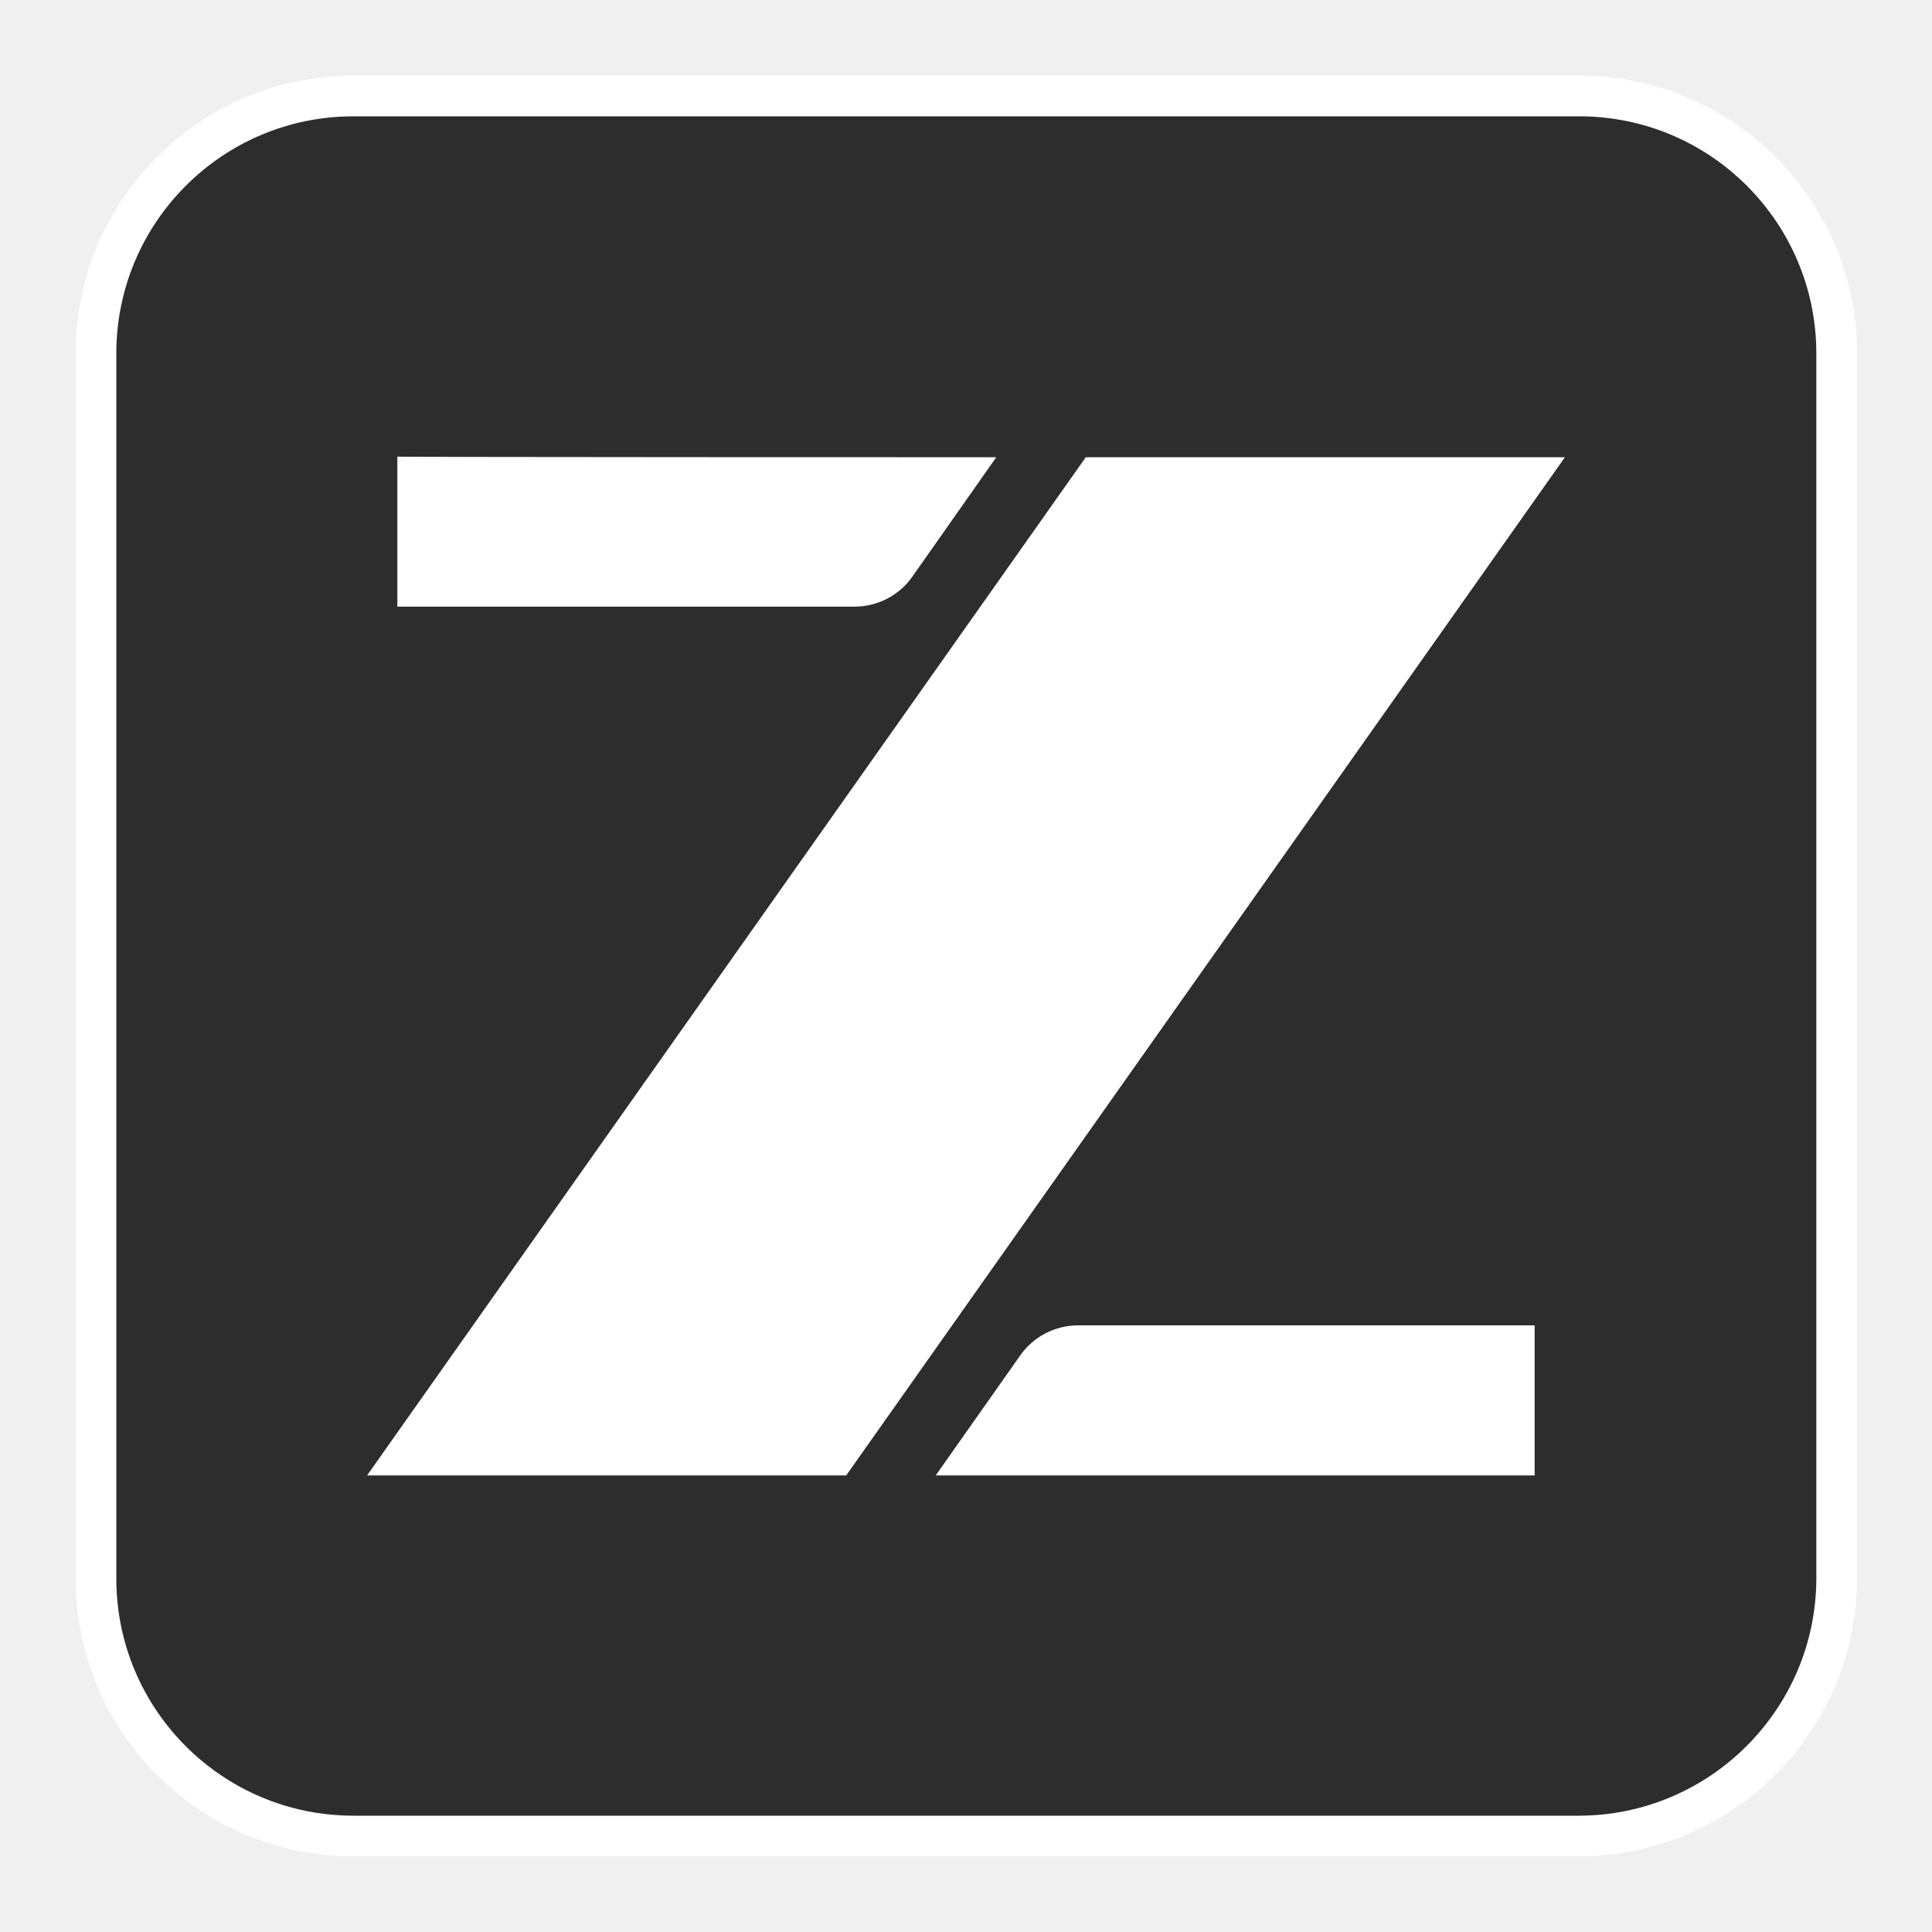
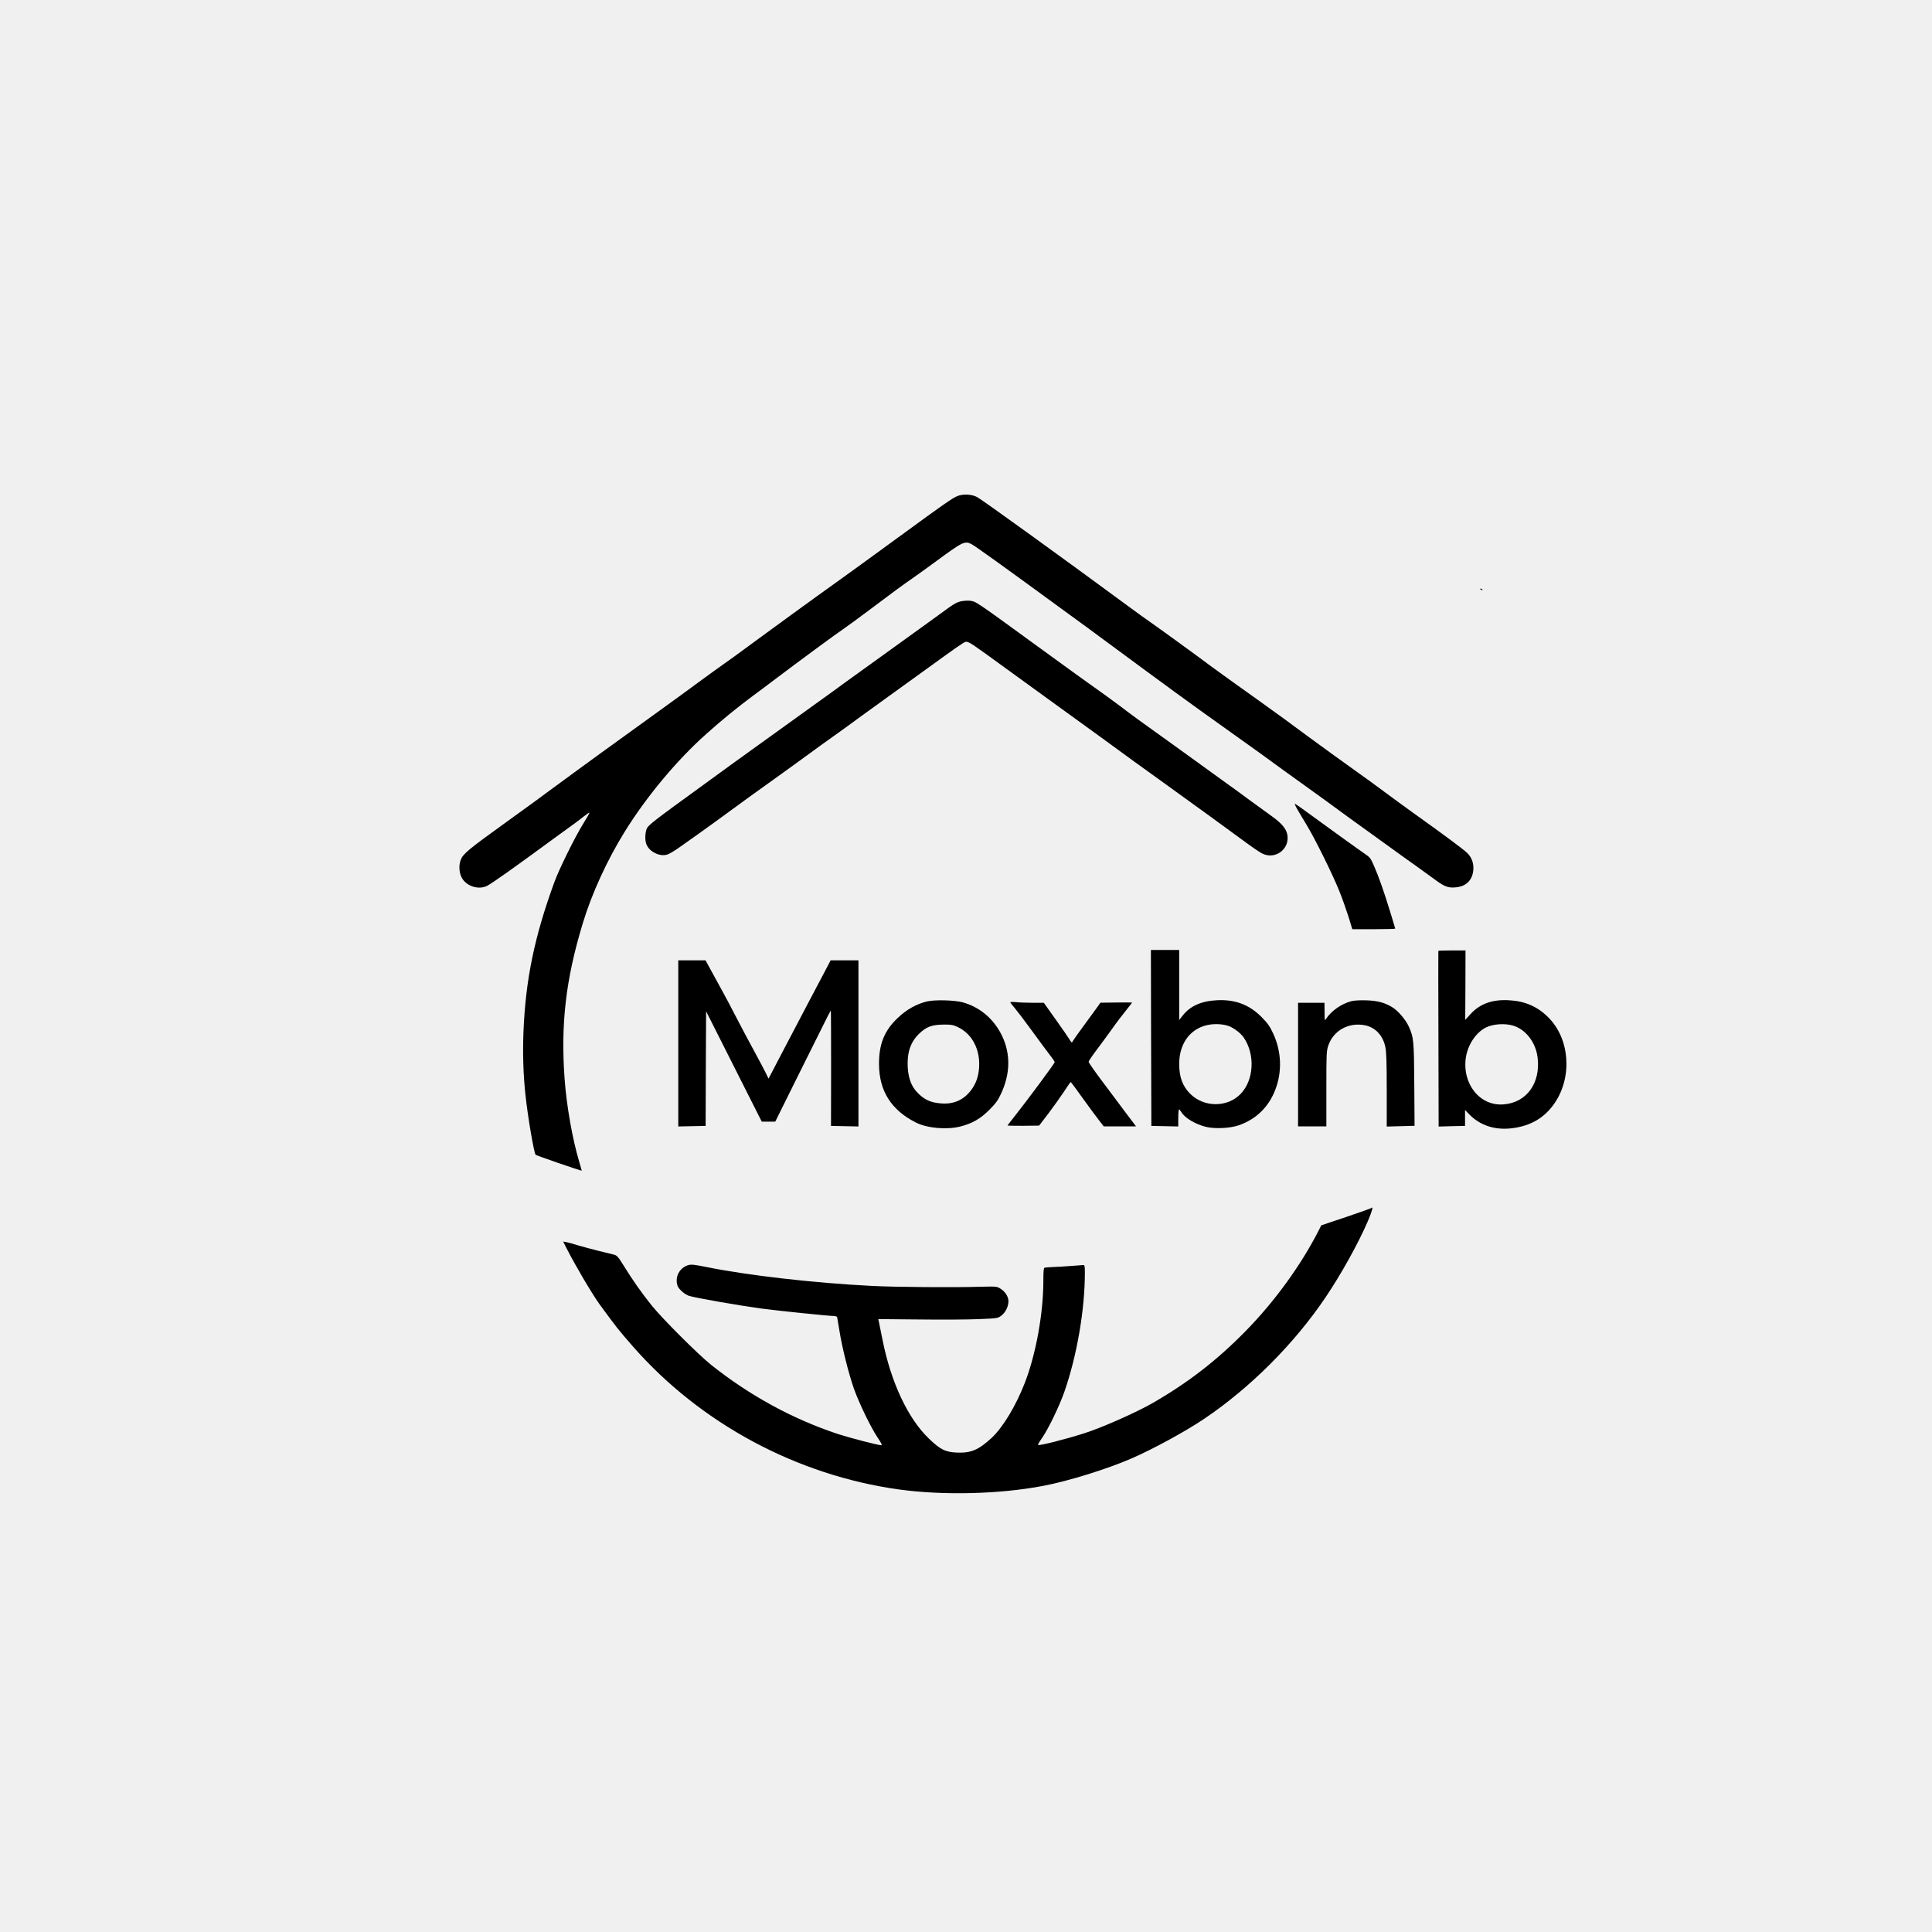
- <svg xmlns="http://www.w3.org/2000/svg" version="1.1" x="0px" y="0px" viewBox="0 0 30 30" style="enable-background:new 0 0 30 30;" xml:space="preserve">
-   <defs>
-     <style type="text/css">
-     .st194{fill:#2D2D2D;stroke:#FFFFFF;stroke-width:0.632;stroke-miterlimit:10;}
-     .st23{fill:#FFFFFF;}
- 
-     .z-breathe {
-       animation: breathe 2.5s ease-in-out infinite;
-     }
- 
-     @keyframes breathe {
-       0%, 100% { opacity: 0.7; }
-       50% { opacity: 1; }
-     }
-   </style>
-   </defs>
-   <g>
-     <path class="st194" d="M24.51,28.51H5.49c-2.21,0-4-1.79-4-4V5.49c0-2.21,1.79-4,4-4h19.03c2.21,0,4,1.79,4,4v19.03     C28.51,26.72,26.72,28.51,24.51,28.51z" />
-     <g class="z-breathe">
-       <path class="st23" d="M15.47,7.1l-1.3,1.85c-0.2,0.29-0.54,0.47-0.9,0.47h-7.1V7.09C6.16,7.1,15.47,7.1,15.47,7.1z" />
-       <polygon class="st23" points="24.3,7.1 13.14,22.91 5.7,22.91 16.86,7.1" />
-       <path class="st23" d="M14.53,22.91l1.31-1.86c0.2-0.29,0.54-0.47,0.9-0.47h7.09v2.33H14.53z" />
-     </g>
+ <svg xmlns="http://www.w3.org/2000/svg" version="1.0" width="2048pt" height="2048pt" viewBox="0 0 2048 2048" preserveAspectRatio="xMidYMid meet">
+   <g transform="translate(0,2048) scale(0.1,-0.1)" fill="#000000" stroke="none">
+     <path d="M10147 15221 c-48 -19 -164 -100 -567 -395 -466 -340 -531 -387 -665 -483 -77 -55 -192 -138 -256 -184 -63 -46 -177 -129 -254 -184 -76 -55 -258 -188 -404 -295 -146 -108 -297 -218 -336 -244 -38 -27 -149 -106 -245 -177 -96 -71 -285 -209 -420 -306 -309 -223 -495 -357 -635 -459 -60 -44 -186 -136 -280 -204 -93 -68 -195 -142 -225 -165 -69 -52 -279 -206 -480 -350 -419 -302 -470 -344 -496 -410 -25 -66 -16 -154 22 -207 55 -78 173 -110 256 -69 52 26 281 188 707 501 64 47 148 108 186 135 39 27 97 71 129 97 33 26 62 46 64 43 3 -2 -28 -56 -67 -119 -86 -138 -256 -482 -306 -621 -211 -579 -303 -1030 -326 -1580 -9 -237 -2 -464 22 -680 25 -231 90 -611 107 -626 9 -9 468 -167 489 -169 0 0 -12 43 -27 95 -71 236 -134 591 -155 878 -42 581 12 1053 191 1644 95 317 259 675 447 978 232 373 550 755 864 1035 158 142 335 286 493 403 58 42 161 120 230 172 258 195 653 486 728 536 42 29 165 118 272 199 256 193 367 274 470 345 47 33 162 115 255 184 272 200 294 210 365 172 40 -21 370 -258 949 -682 101 -74 220 -161 265 -193 44 -33 173 -127 286 -211 592 -437 786 -579 1200 -874 288 -205 461 -329 585 -421 50 -36 173 -125 275 -198 102 -73 246 -177 320 -232 74 -55 178 -130 230 -167 52 -37 178 -128 280 -202 102 -74 239 -173 305 -219 66 -47 152 -109 190 -137 121 -91 159 -108 238 -102 113 7 181 70 194 176 8 73 -12 136 -61 186 -38 39 -234 184 -585 435 -81 58 -216 157 -301 220 -85 64 -193 142 -240 175 -82 57 -489 352 -560 405 -121 91 -401 295 -535 390 -154 109 -480 343 -515 370 -66 51 -485 356 -599 436 -62 43 -178 126 -256 184 -649 479 -1560 1137 -1606 1160 -61 32 -150 36 -212 11z" />
+     <path d="M15690 14236 c0 -2 7 -7 16 -10 8 -3 12 -2 9 4 -6 10 -25 14 -25 6z" />
+     <path d="M10192 14107 c-40 -7 -71 -23 -137 -70 -47 -34 -147 -107 -222 -161 -76 -55 -217 -156 -313 -226 -96 -70 -265 -191 -375 -270 -110 -79 -254 -183 -320 -232 -106 -77 -299 -216 -860 -619 -82 -59 -179 -129 -215 -155 -36 -27 -180 -131 -320 -233 -483 -350 -555 -405 -573 -443 -19 -41 -22 -123 -6 -165 29 -79 137 -135 217 -113 22 5 82 40 133 77 52 36 146 103 209 148 63 45 219 157 345 250 127 93 302 220 390 282 88 63 212 152 275 198 187 137 408 297 469 339 31 22 146 105 256 186 110 80 261 189 335 242 74 53 207 149 295 213 370 268 439 316 460 321 17 4 41 -6 87 -37 62 -42 101 -70 438 -315 91 -66 289 -210 440 -319 151 -109 358 -259 460 -333 281 -206 451 -329 720 -522 328 -236 677 -490 830 -603 69 -51 145 -102 169 -114 139 -71 296 47 267 200 -11 61 -60 120 -162 193 -53 38 -158 114 -233 169 -75 56 -176 130 -226 165 -103 74 -267 192 -415 300 -57 41 -163 118 -236 170 -258 184 -410 295 -480 350 -63 48 -197 146 -480 347 -44 32 -213 154 -375 272 -716 521 -690 504 -759 513 -19 2 -59 0 -88 -5z" />
+     <path d="M13751 11903 c18 -32 62 -105 97 -163 93 -153 280 -532 349 -705 33 -82 77 -207 99 -277 l39 -128 228 0 c125 0 227 3 227 6 0 3 -25 85 -55 183 -64 210 -120 368 -171 485 -33 76 -43 89 -89 120 -48 32 -433 309 -651 469 -50 37 -95 67 -98 67 -4 0 7 -26 25 -57z" />
+     <path d="M12202 9478 l3 -933 143 -3 142 -3 0 90 c0 50 4 91 8 91 4 0 15 -13 25 -29 37 -63 151 -130 264 -157 93 -22 254 -14 343 17 185 64 318 193 389 378 74 192 65 409 -24 598 -35 75 -58 107 -122 172 -130 131 -280 188 -473 178 -165 -8 -283 -61 -361 -160 l-39 -49 0 371 0 371 -150 0 -150 0 2 -932z m822 126 c53 -19 128 -76 159 -121 124 -180 110 -452 -32 -599 -139 -145 -389 -145 -534 1 -82 82 -117 177 -117 318 0 225 128 387 326 416 68 10 142 4 198 -15z" />
+     <path d="M15247 10400 c-1 -3 -1 -423 1 -933 l2 -929 140 4 140 3 0 84 0 85 43 -45 c115 -119 273 -171 454 -149 203 25 351 114 457 273 186 279 154 679 -72 903 -115 115 -247 172 -417 181 -177 10 -309 -38 -408 -148 l-55 -60 2 368 1 368 -143 0 c-79 0 -145 -2 -145 -5z m793 -792 c134 -41 239 -177 259 -336 34 -273 -116 -481 -361 -499 -251 -20 -441 218 -399 498 21 137 109 267 216 319 75 36 198 44 285 18z" />
+     <path d="M7190 9419 l0 -880 145 3 145 3 2 608 3 607 295 -585 295 -585 72 0 71 0 247 498 c271 545 336 675 342 681 2 3 3 -272 3 -610 l-1 -614 146 -3 145 -3 0 881 0 880 -147 0 -148 0 -38 -73 c-48 -89 -308 -585 -487 -926 l-133 -255 -27 55 c-14 30 -69 133 -121 229 -53 96 -140 261 -194 365 -54 105 -117 224 -140 265 -23 41 -74 135 -114 208 l-72 132 -145 0 -144 0 0 -881z" />
+     <path d="M9830 9865 c-110 -25 -219 -85 -313 -175 -142 -134 -200 -277 -199 -490 1 -284 129 -487 390 -619 121 -61 328 -79 474 -42 124 32 212 82 305 176 66 66 90 98 122 166 102 214 106 430 10 625 -86 175 -232 298 -414 349 -84 23 -291 29 -375 10z m320 -271 c142 -65 230 -215 230 -393 0 -100 -23 -184 -71 -256 -79 -118 -189 -172 -329 -162 -92 7 -150 27 -208 72 -97 76 -142 170 -150 315 -7 154 30 264 121 352 76 74 136 96 262 97 76 1 98 -3 145 -25z" />
+     <path d="M14325 9867 c-105 -27 -211 -101 -268 -187 -15 -24 -16 -21 -16 73 l-1 97 -140 0 -140 0 0 -655 0 -655 150 0 150 0 0 398 c0 378 1 401 21 460 54 159 218 249 391 213 108 -23 188 -108 213 -229 11 -51 15 -157 15 -455 l0 -389 148 4 147 4 -3 434 c-3 472 -6 504 -60 622 -33 72 -116 168 -177 203 -80 48 -153 67 -270 71 -70 2 -128 -1 -160 -9z" />
+     <path d="M10710 9855 c0 -4 22 -33 49 -64 26 -31 110 -141 186 -246 76 -104 160 -218 186 -251 27 -34 49 -67 49 -74 0 -12 -301 -418 -427 -576 -40 -50 -73 -93 -73 -95 0 -2 75 -3 167 -3 l168 2 98 128 c53 71 128 175 165 231 37 57 69 103 72 103 3 0 62 -80 132 -178 70 -97 148 -203 173 -234 l45 -58 171 0 171 0 -28 38 c-16 20 -52 69 -81 107 -29 39 -61 81 -71 95 -10 14 -87 116 -170 227 -84 111 -152 209 -152 217 0 8 37 63 82 123 45 59 114 154 154 209 65 92 105 145 194 256 17 20 30 38 30 40 0 2 -75 2 -167 1 l-168 -2 -34 -48 c-19 -26 -84 -115 -143 -196 -60 -81 -111 -154 -115 -162 -8 -22 -16 -18 -35 15 -9 16 -74 111 -145 210 l-128 180 -120 0 c-66 1 -146 3 -177 7 -32 3 -58 2 -58 -2z" />
+     <path d="M14538 7675 c-4 -4 -125 -47 -269 -96 l-263 -88 -19 -38 c-188 -373 -468 -761 -776 -1076 -305 -312 -612 -551 -991 -769 -174 -100 -534 -260 -725 -321 -197 -63 -480 -135 -491 -124 -3 3 14 34 39 69 66 93 188 344 241 498 132 379 216 867 216 1258 0 71 -2 82 -17 82 -10 0 -70 -5 -133 -10 -63 -5 -149 -10 -190 -11 -41 -2 -81 -5 -87 -7 -10 -3 -13 -40 -13 -138 0 -344 -78 -777 -195 -1079 -96 -248 -233 -475 -354 -588 -137 -126 -218 -161 -364 -155 -123 4 -178 31 -298 146 -223 212 -405 599 -494 1050 -20 97 -37 186 -40 198 l-5 21 438 -4 c240 -3 525 -1 633 4 195 8 196 9 234 37 44 34 74 95 75 151 0 50 -34 104 -87 136 -36 22 -43 23 -203 19 -292 -9 -918 -4 -1160 9 -606 30 -1321 112 -1756 201 -120 24 -154 28 -185 20 -83 -23 -137 -104 -124 -190 5 -35 16 -54 49 -85 23 -22 60 -46 81 -52 77 -23 531 -102 765 -134 171 -23 716 -79 766 -79 19 0 36 -6 38 -12 2 -7 13 -74 25 -148 26 -168 96 -447 151 -605 53 -152 180 -415 252 -522 43 -64 52 -83 39 -83 -33 0 -336 79 -456 118 -481 159 -936 407 -1348 735 -134 107 -510 482 -626 625 -110 137 -203 269 -296 420 -61 98 -74 113 -105 122 -19 5 -93 23 -164 40 -71 18 -170 44 -220 59 -50 16 -106 31 -123 34 l-33 6 36 -72 c92 -181 269 -481 349 -592 178 -244 198 -269 356 -450 715 -815 1736 -1364 2819 -1514 473 -65 1069 -50 1533 39 270 52 677 179 932 290 234 102 569 285 770 420 488 329 952 793 1284 1284 167 247 353 582 452 814 43 101 59 159 37 137z" />
  </g>
</svg>
